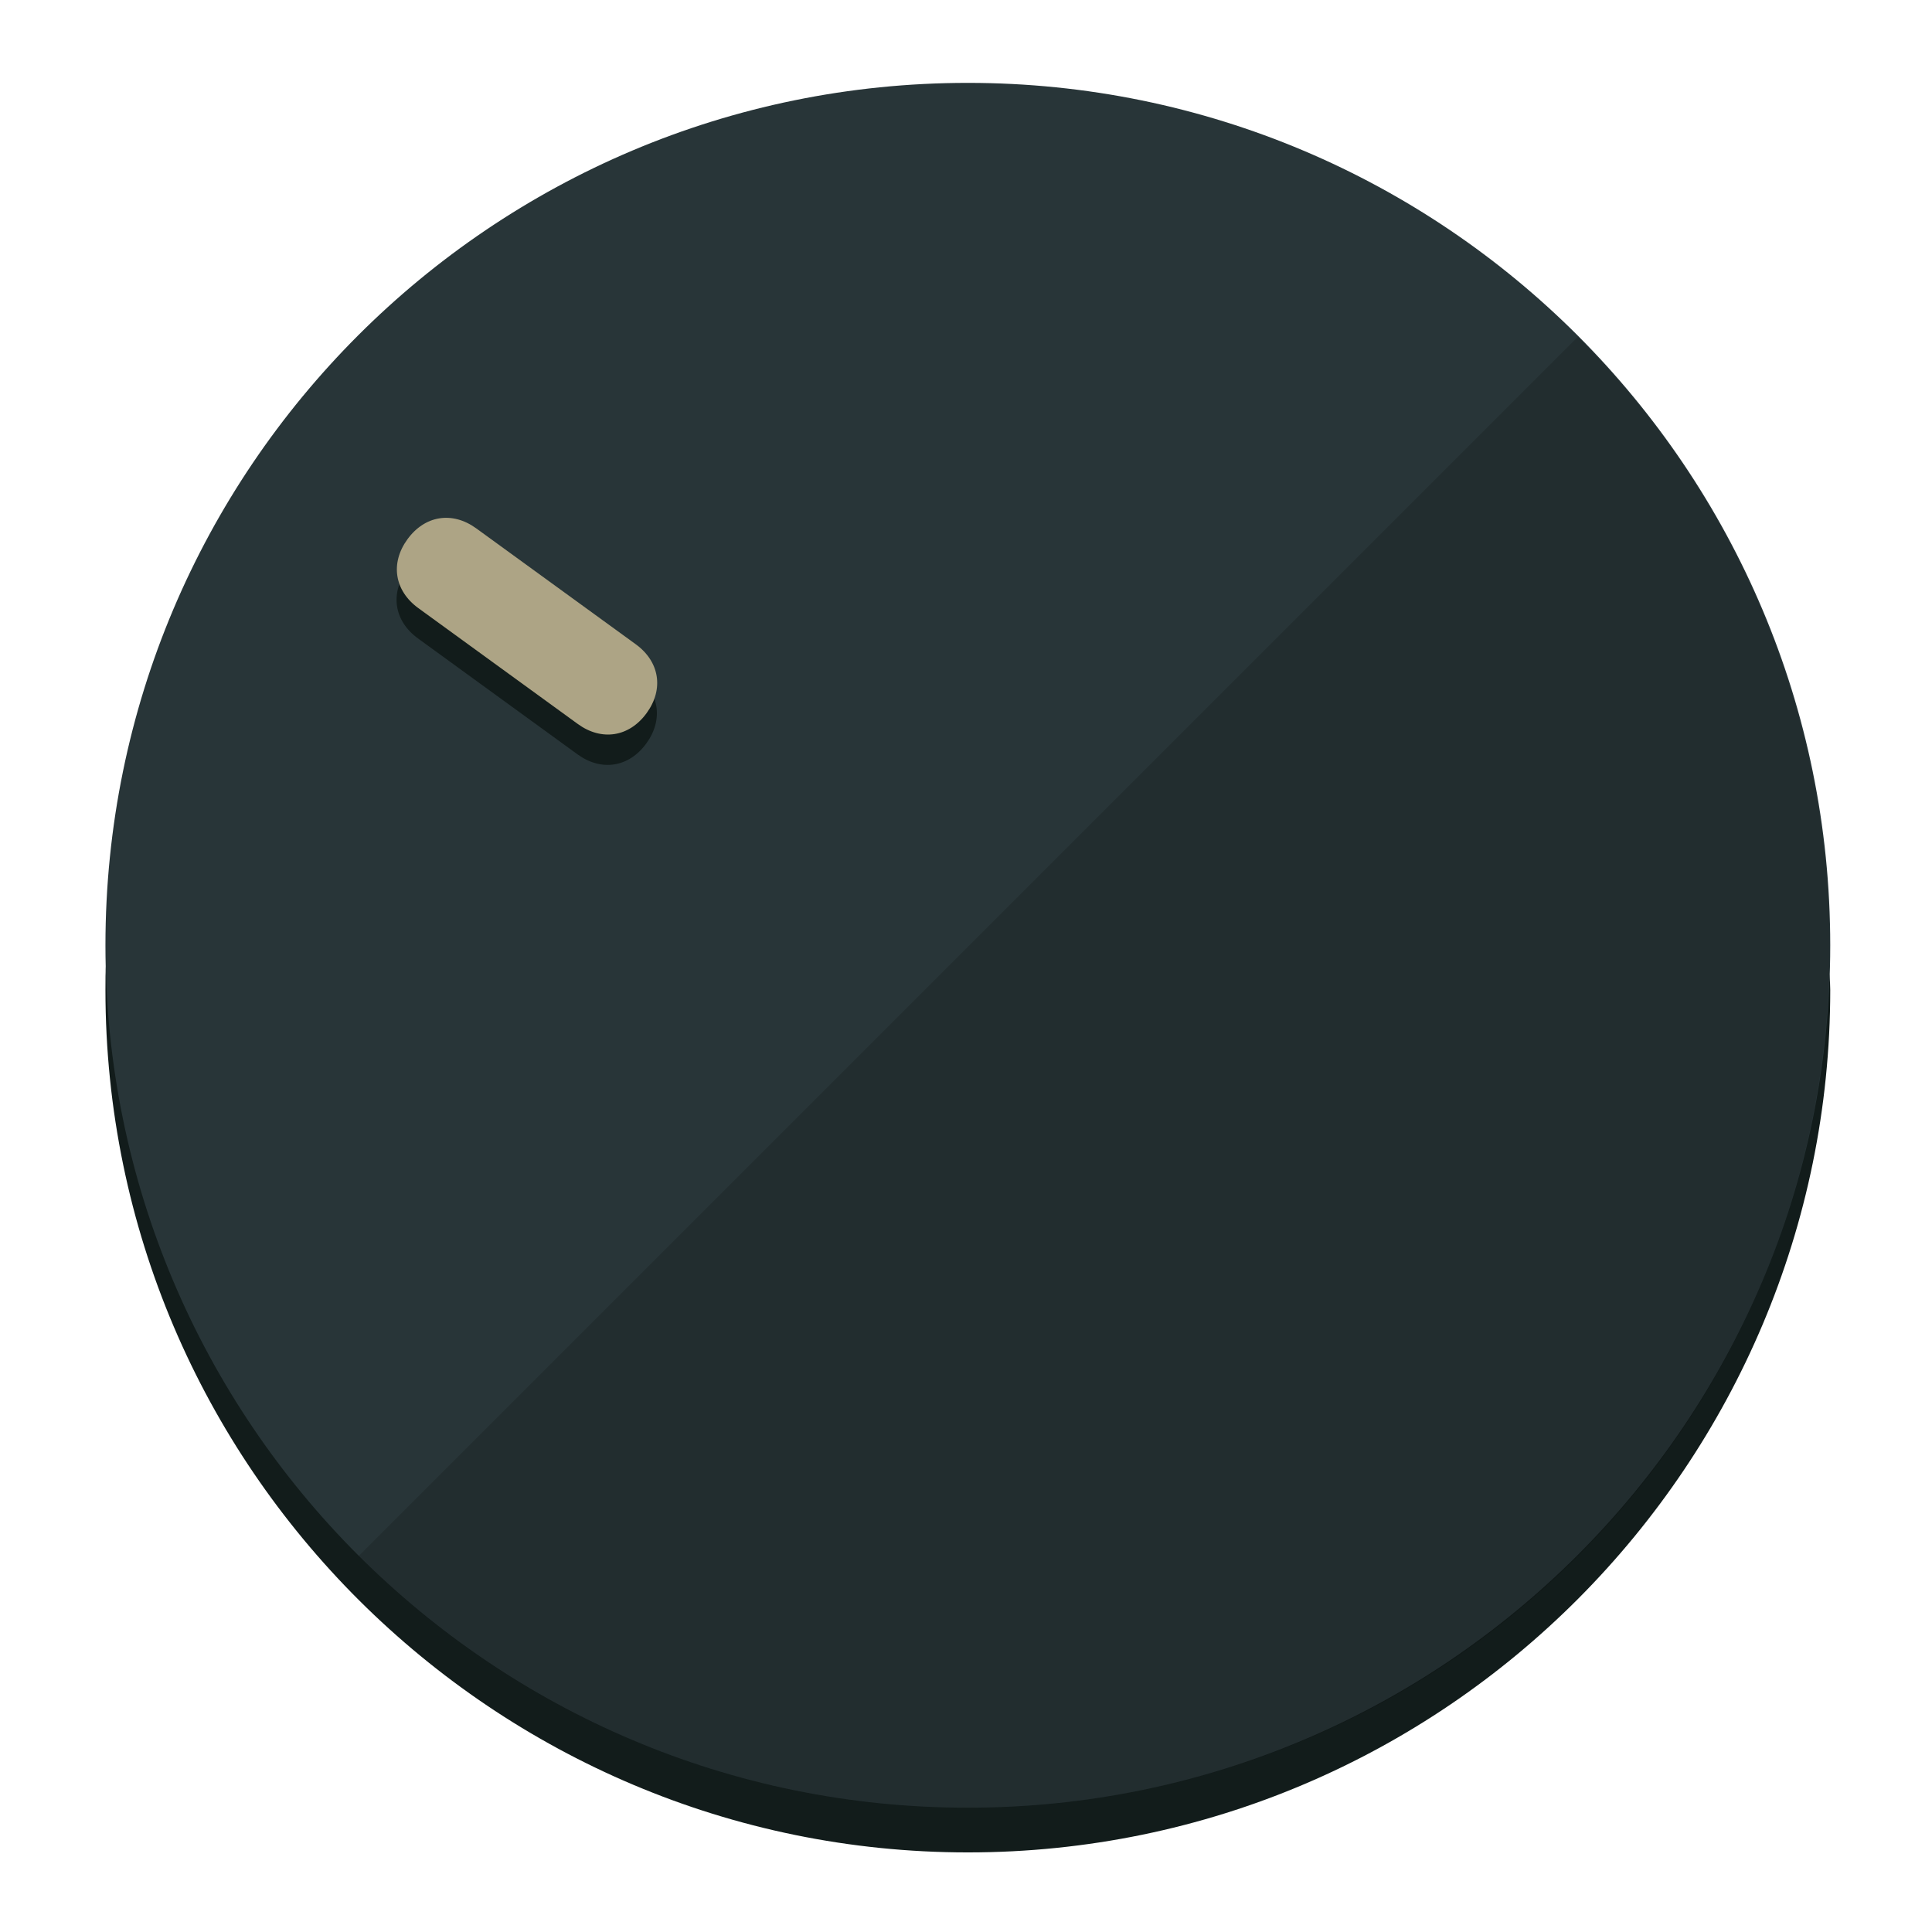
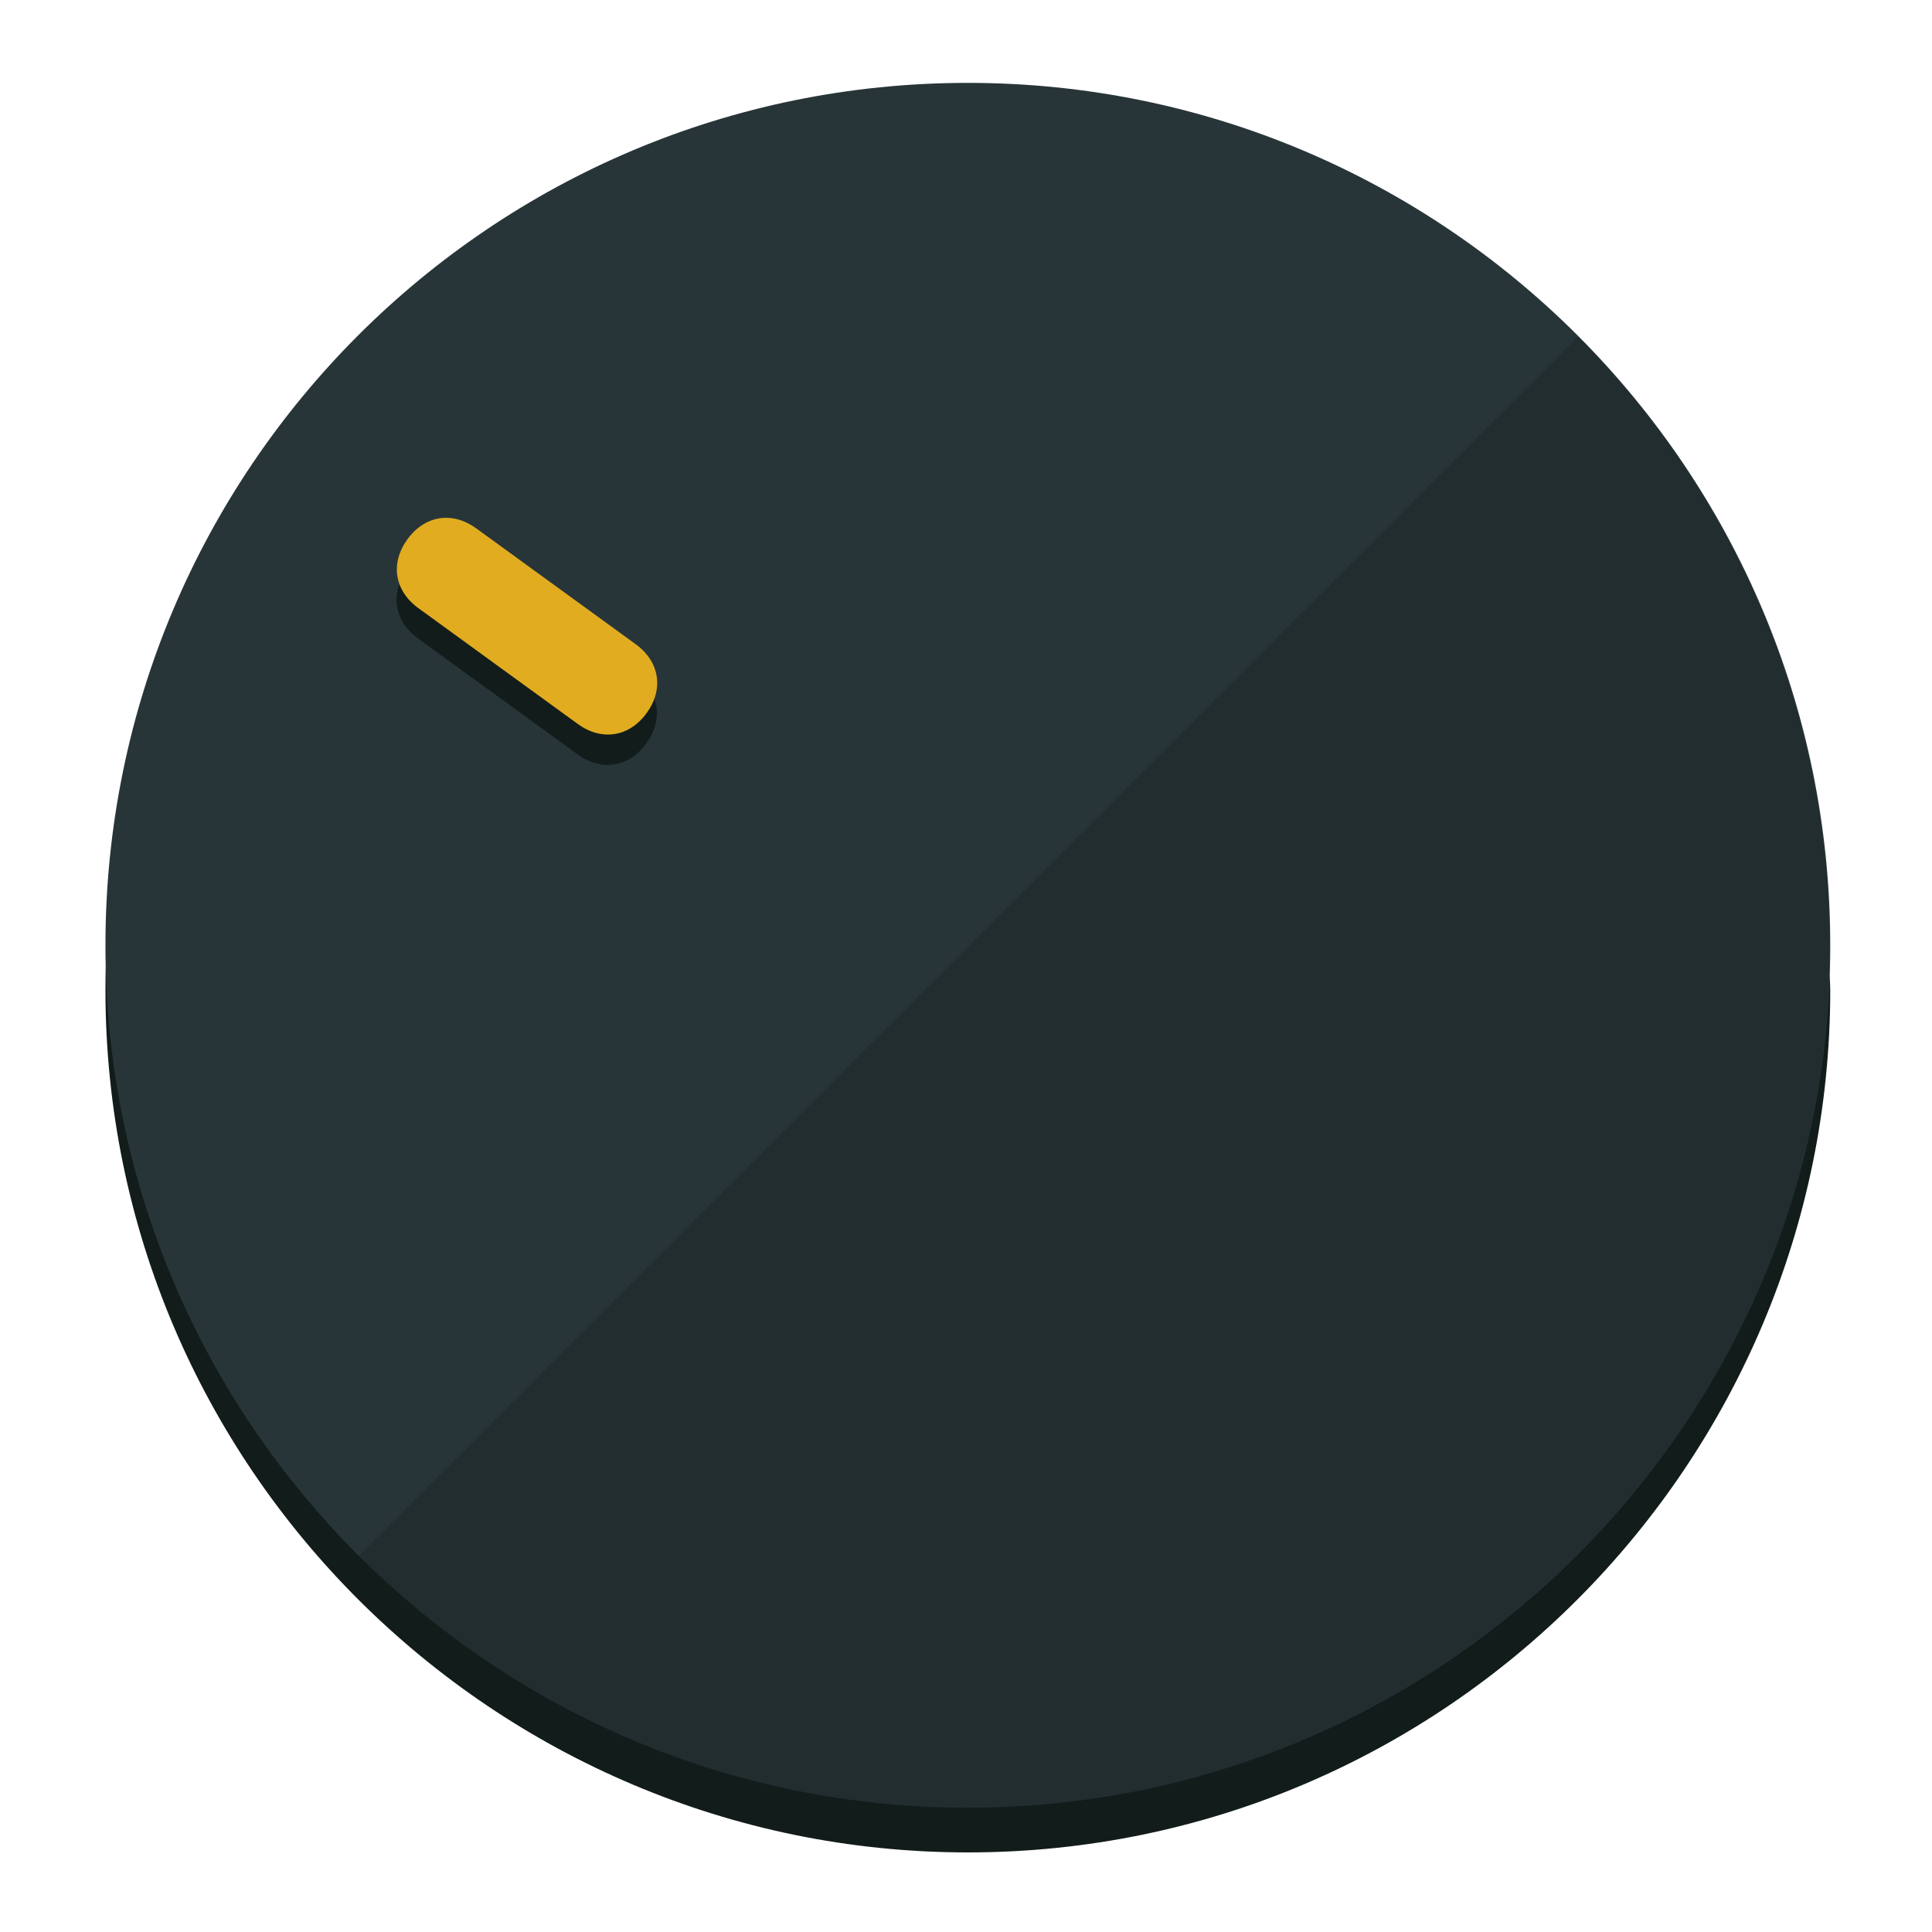
<svg xmlns="http://www.w3.org/2000/svg" height="120px" width="120px" version="1.1" id="Layer_1" viewBox="0 0 496.8 496.8" xml:space="preserve">
  <defs id="defs23" />
  <g id="g3158">
    <path style="display:inline;fill:#121c1b;fill-opacity:1;stroke-width:1.584" d="m 248.875,445.92 c 116.582,0 212.89,-91.238 220.493,-205.286 0,5.069 1.267,8.87 1.267,13.939 0,121.651 -98.842,221.76 -221.76,221.76 -121.651,0 -221.76,-98.842 -221.76,-221.76 0,-5.069 0,-8.87 1.267,-13.939 7.603,114.048 103.91,205.286 220.493,205.286 z" id="path8" />
    <circle style="display:inline;fill:#283538;fill-opacity:1;stroke-width:1.584" cx="248.875" cy="243.071" r="221.76" id="circle12" />
    <path style="display:inline;fill:#000000;fill-opacity:0.154;stroke-width:1.587" d="m 405.744,86.606 c 86.308,86.308 86.308,227.193 0,313.5 -86.308,86.308 -227.193,86.308 -313.5,0" id="path14" />
  </g>
  <g id="g3198">
    <circle style="display:none;fill:#000000;fill-opacity:0;stroke-width:1.584" cx="-51.017" cy="344.188" r="221.76" id="circle12-3" transform="rotate(-54)" />
    <path style="display:inline;fill:#121c1b;fill-opacity:1;stroke-width:1.584" d="m 163.397,173.469 c 6.151,4.469 7.272,11.549 2.803,17.7 v 0 c -4.469,6.151 -11.549,7.272 -17.7,2.803 l -41.007,-29.794 c -6.151,-4.469 -7.272,-11.549 -2.803,-17.7 v 0 c 4.469,-6.151 11.549,-7.272 17.7,-2.803 z" id="path3789" />
-     <path style="display:inline;fill:#ADA485;stroke-width:1.584" d="m 163.475,165.664 c 6.151,4.469 7.272,11.549 2.803,17.7 v 0 c -4.469,6.151 -11.549,7.272 -17.7,2.803 l -41.007,-29.794 c -6.151,-4.469 -7.272,-11.549 -2.803,-17.7 v 0 c 4.469,-6.151 11.549,-7.272 17.7,-2.803 z" id="path915" />
+     <path style="display:inline;fill:#E2AC21;stroke-width:1.584" d="m 163.475,165.664 c 6.151,4.469 7.272,11.549 2.803,17.7 v 0 c -4.469,6.151 -11.549,7.272 -17.7,2.803 l -41.007,-29.794 c -6.151,-4.469 -7.272,-11.549 -2.803,-17.7 v 0 c 4.469,-6.151 11.549,-7.272 17.7,-2.803 z" id="path915" />
  </g>
</svg>
